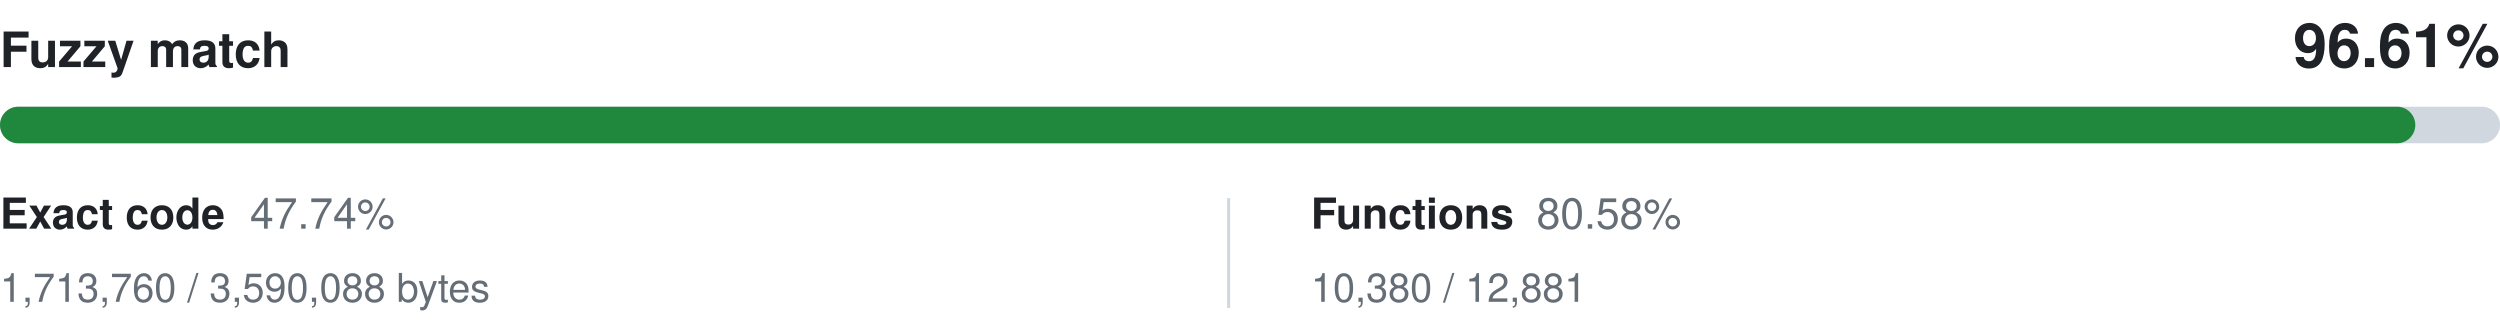
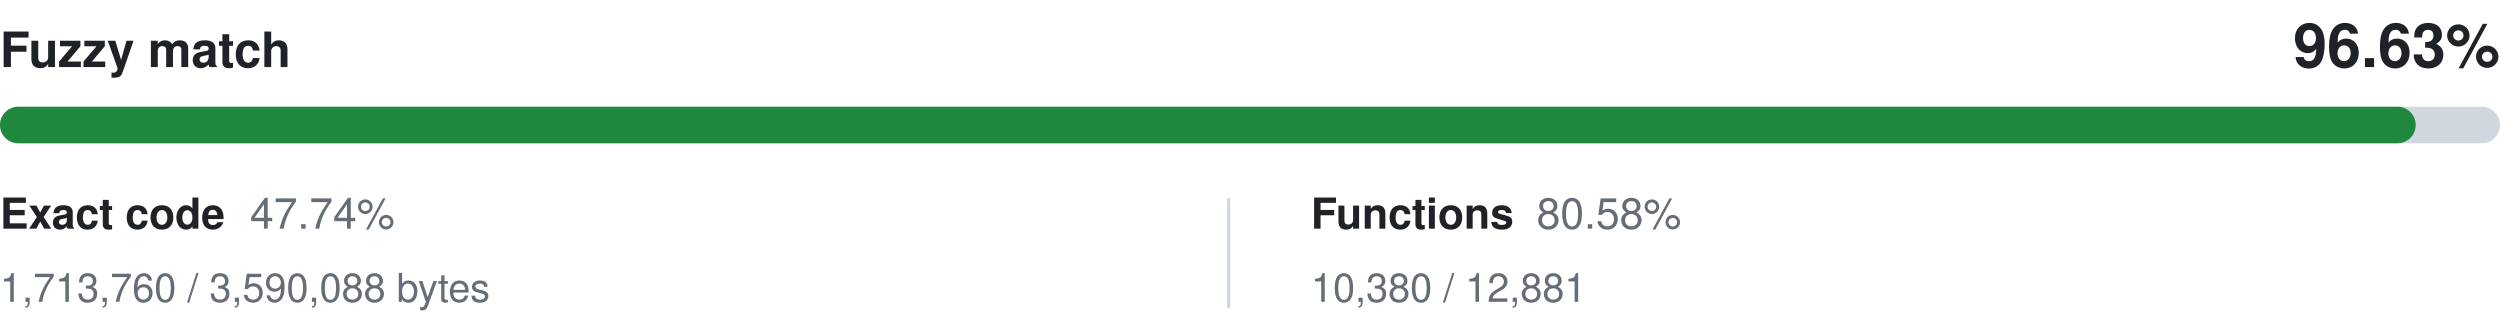
<svg xmlns="http://www.w3.org/2000/svg" width="820" height="108" viewBox="0 0 820 108" role="img" aria-labelledby="title desc">
  <style>
    .primary { fill: #1f2328; }
    .secondary { fill: #656d76; }
    .track { fill: #d0d7de; }
    @media (prefers-color-scheme: dark) {
      .primary { fill: #f0f6fc; }
      .secondary { fill: #8c959f; }
      .track { fill: #30363d; }
    }
  </style>
  <g font-family="-apple-system,BlinkMacSystemFont,Segoe UI,Helvetica,Arial,sans-serif">
    <text x="0" y="22" class="primary" font-size="16" font-weight="600">Fuzzy match</text>
-     <text x="820" y="22" class="primary" font-size="20" font-weight="600" text-anchor="end">96.61%</text>
+     <text x="820" y="22" class="primary" font-size="20" font-weight="600" text-anchor="end">96.63%</text>
    <rect y="35" width="820" height="12" rx="6" class="track" />
-     <rect y="35" width="792.22" height="12" rx="6" fill="#1f883d" />
+     <rect y="35" width="792.35" height="12" rx="6" fill="#1f883d" />
    <text x="0" y="75" class="primary" font-size="14" font-weight="600">Exact code</text>
    <text x="82" y="75" class="secondary" font-size="14">47.74%</text>
    <text x="0" y="99" class="secondary" font-size="13">1,713,760 / 3,590,088 bytes</text>
    <line x1="403" y1="65" x2="403" y2="101" stroke="#d0d7de" />
    <text x="430" y="75" class="primary" font-size="14" font-weight="600">Functions</text>
    <text x="504" y="75" class="secondary" font-size="14">80.58%</text>
    <text x="430" y="99" class="secondary" font-size="13">10,380 / 12,881</text>
  </g>
</svg>
